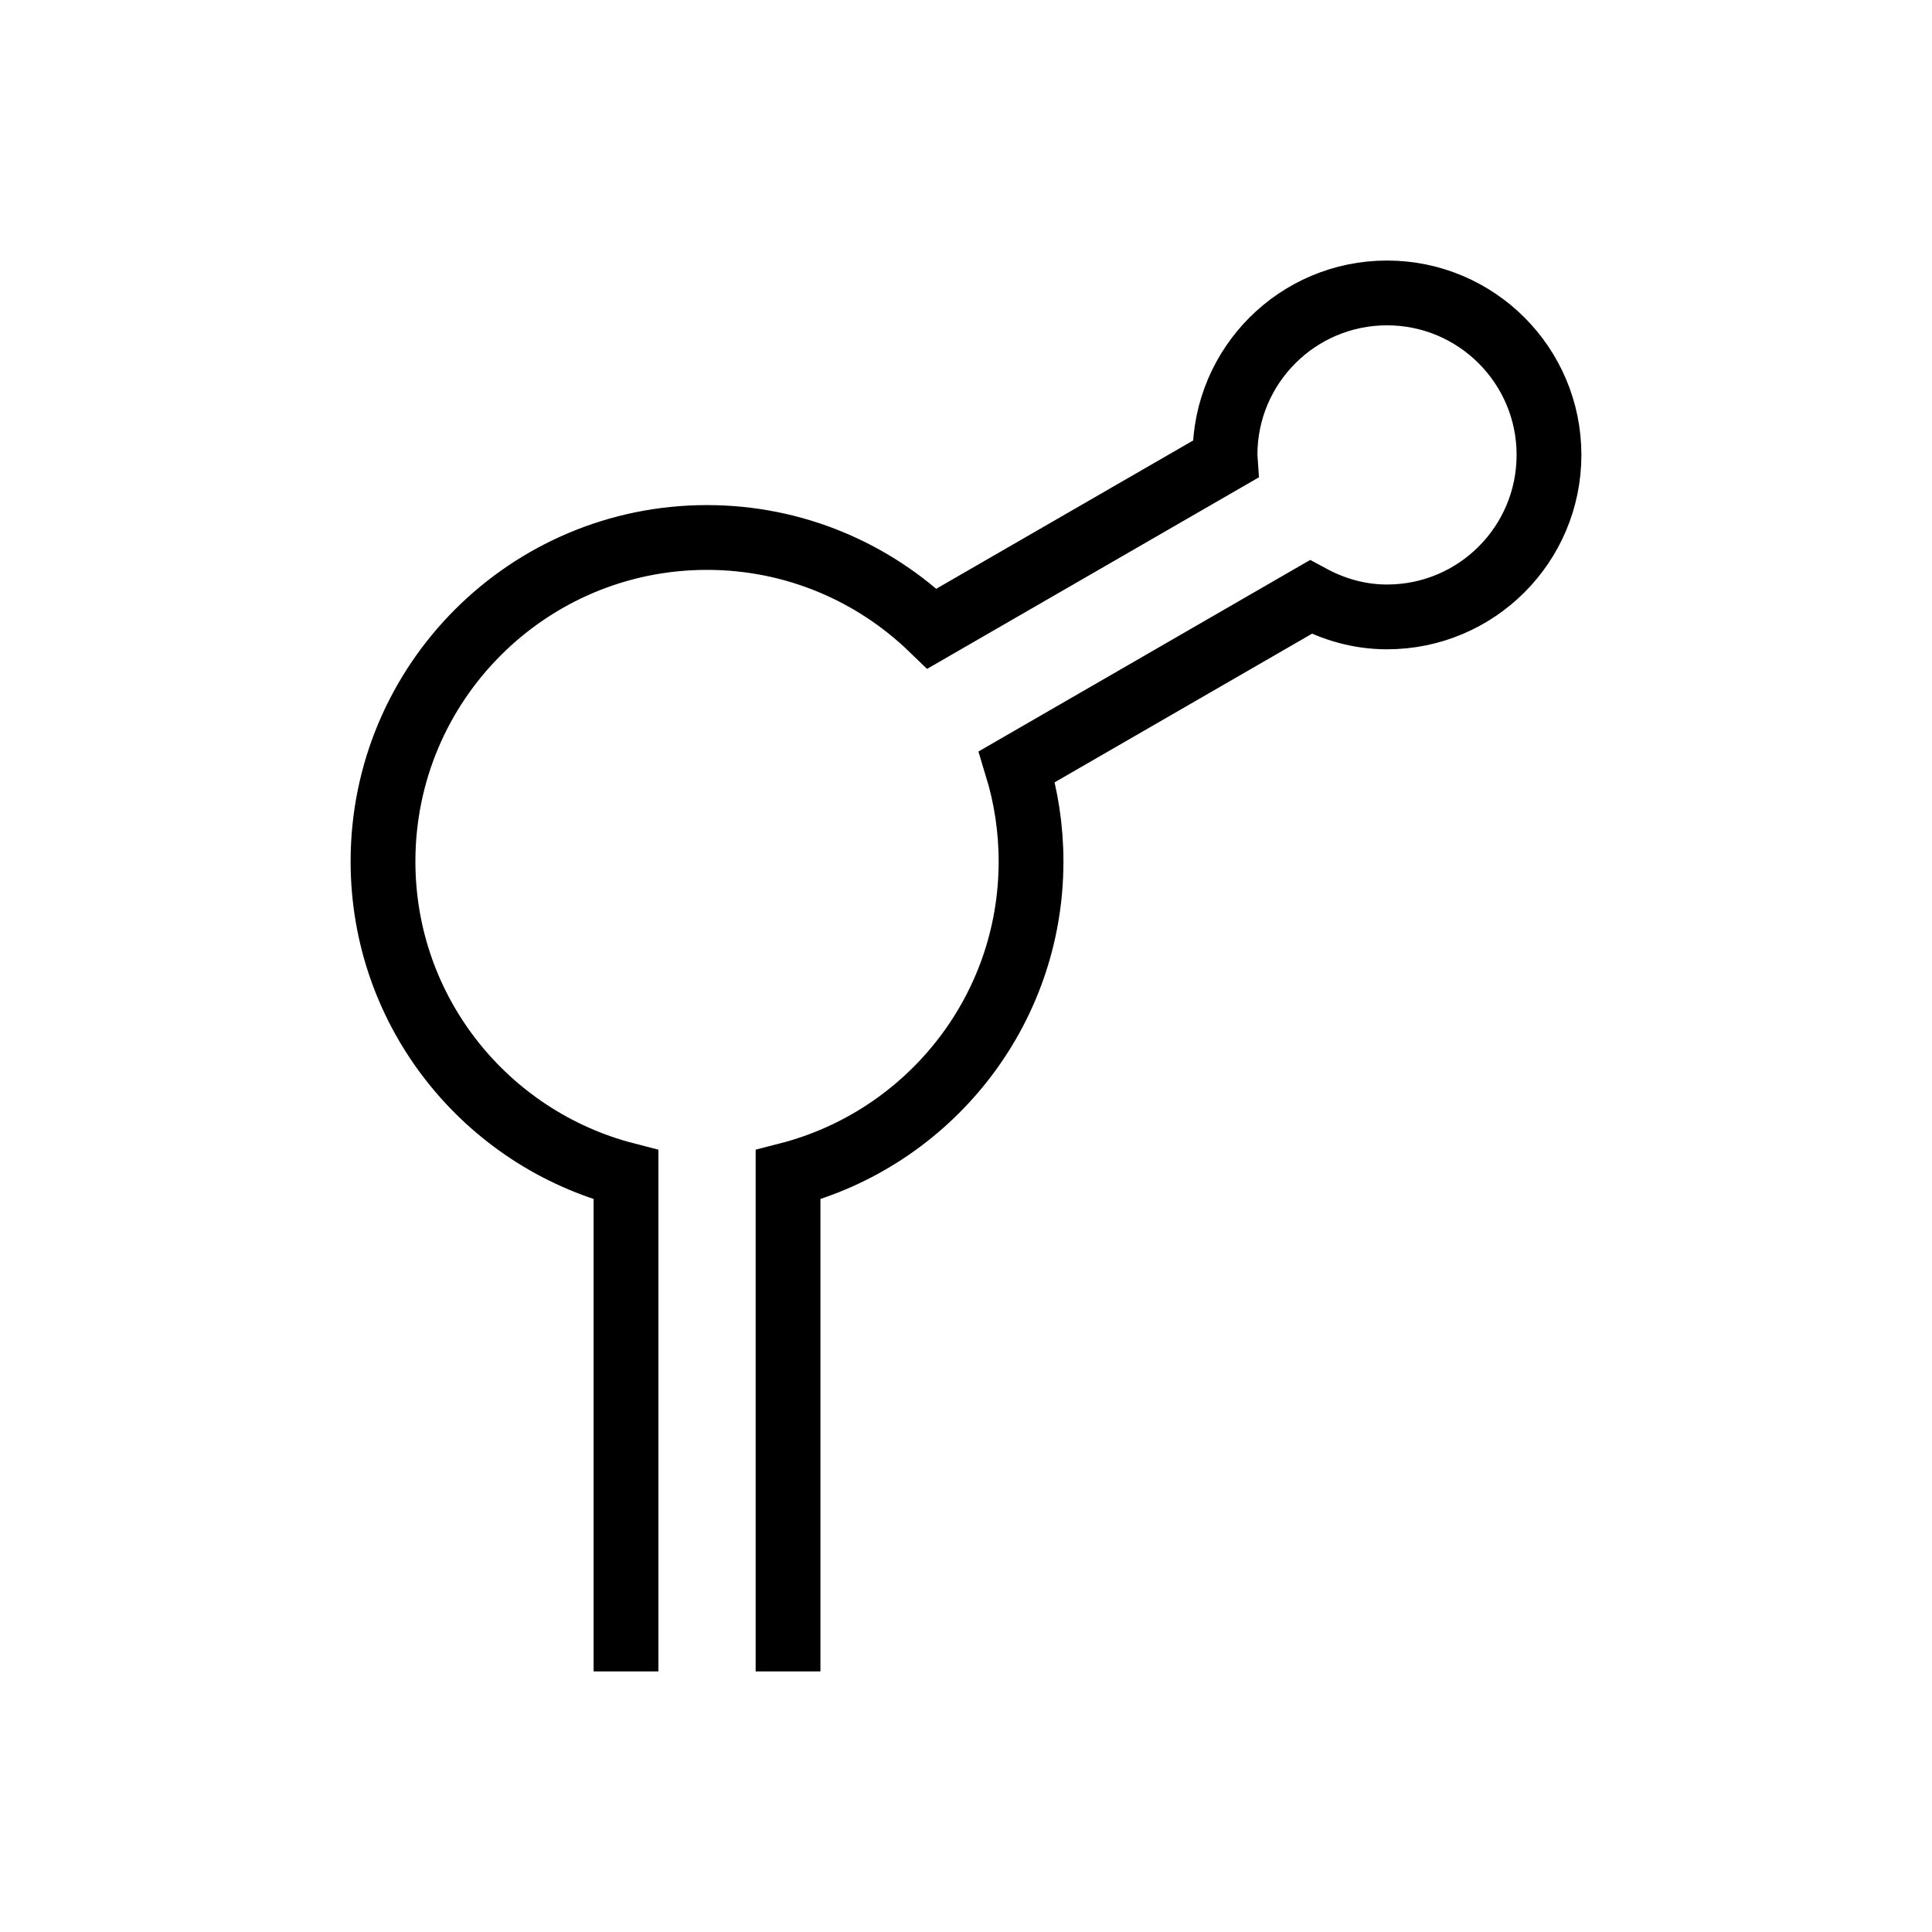
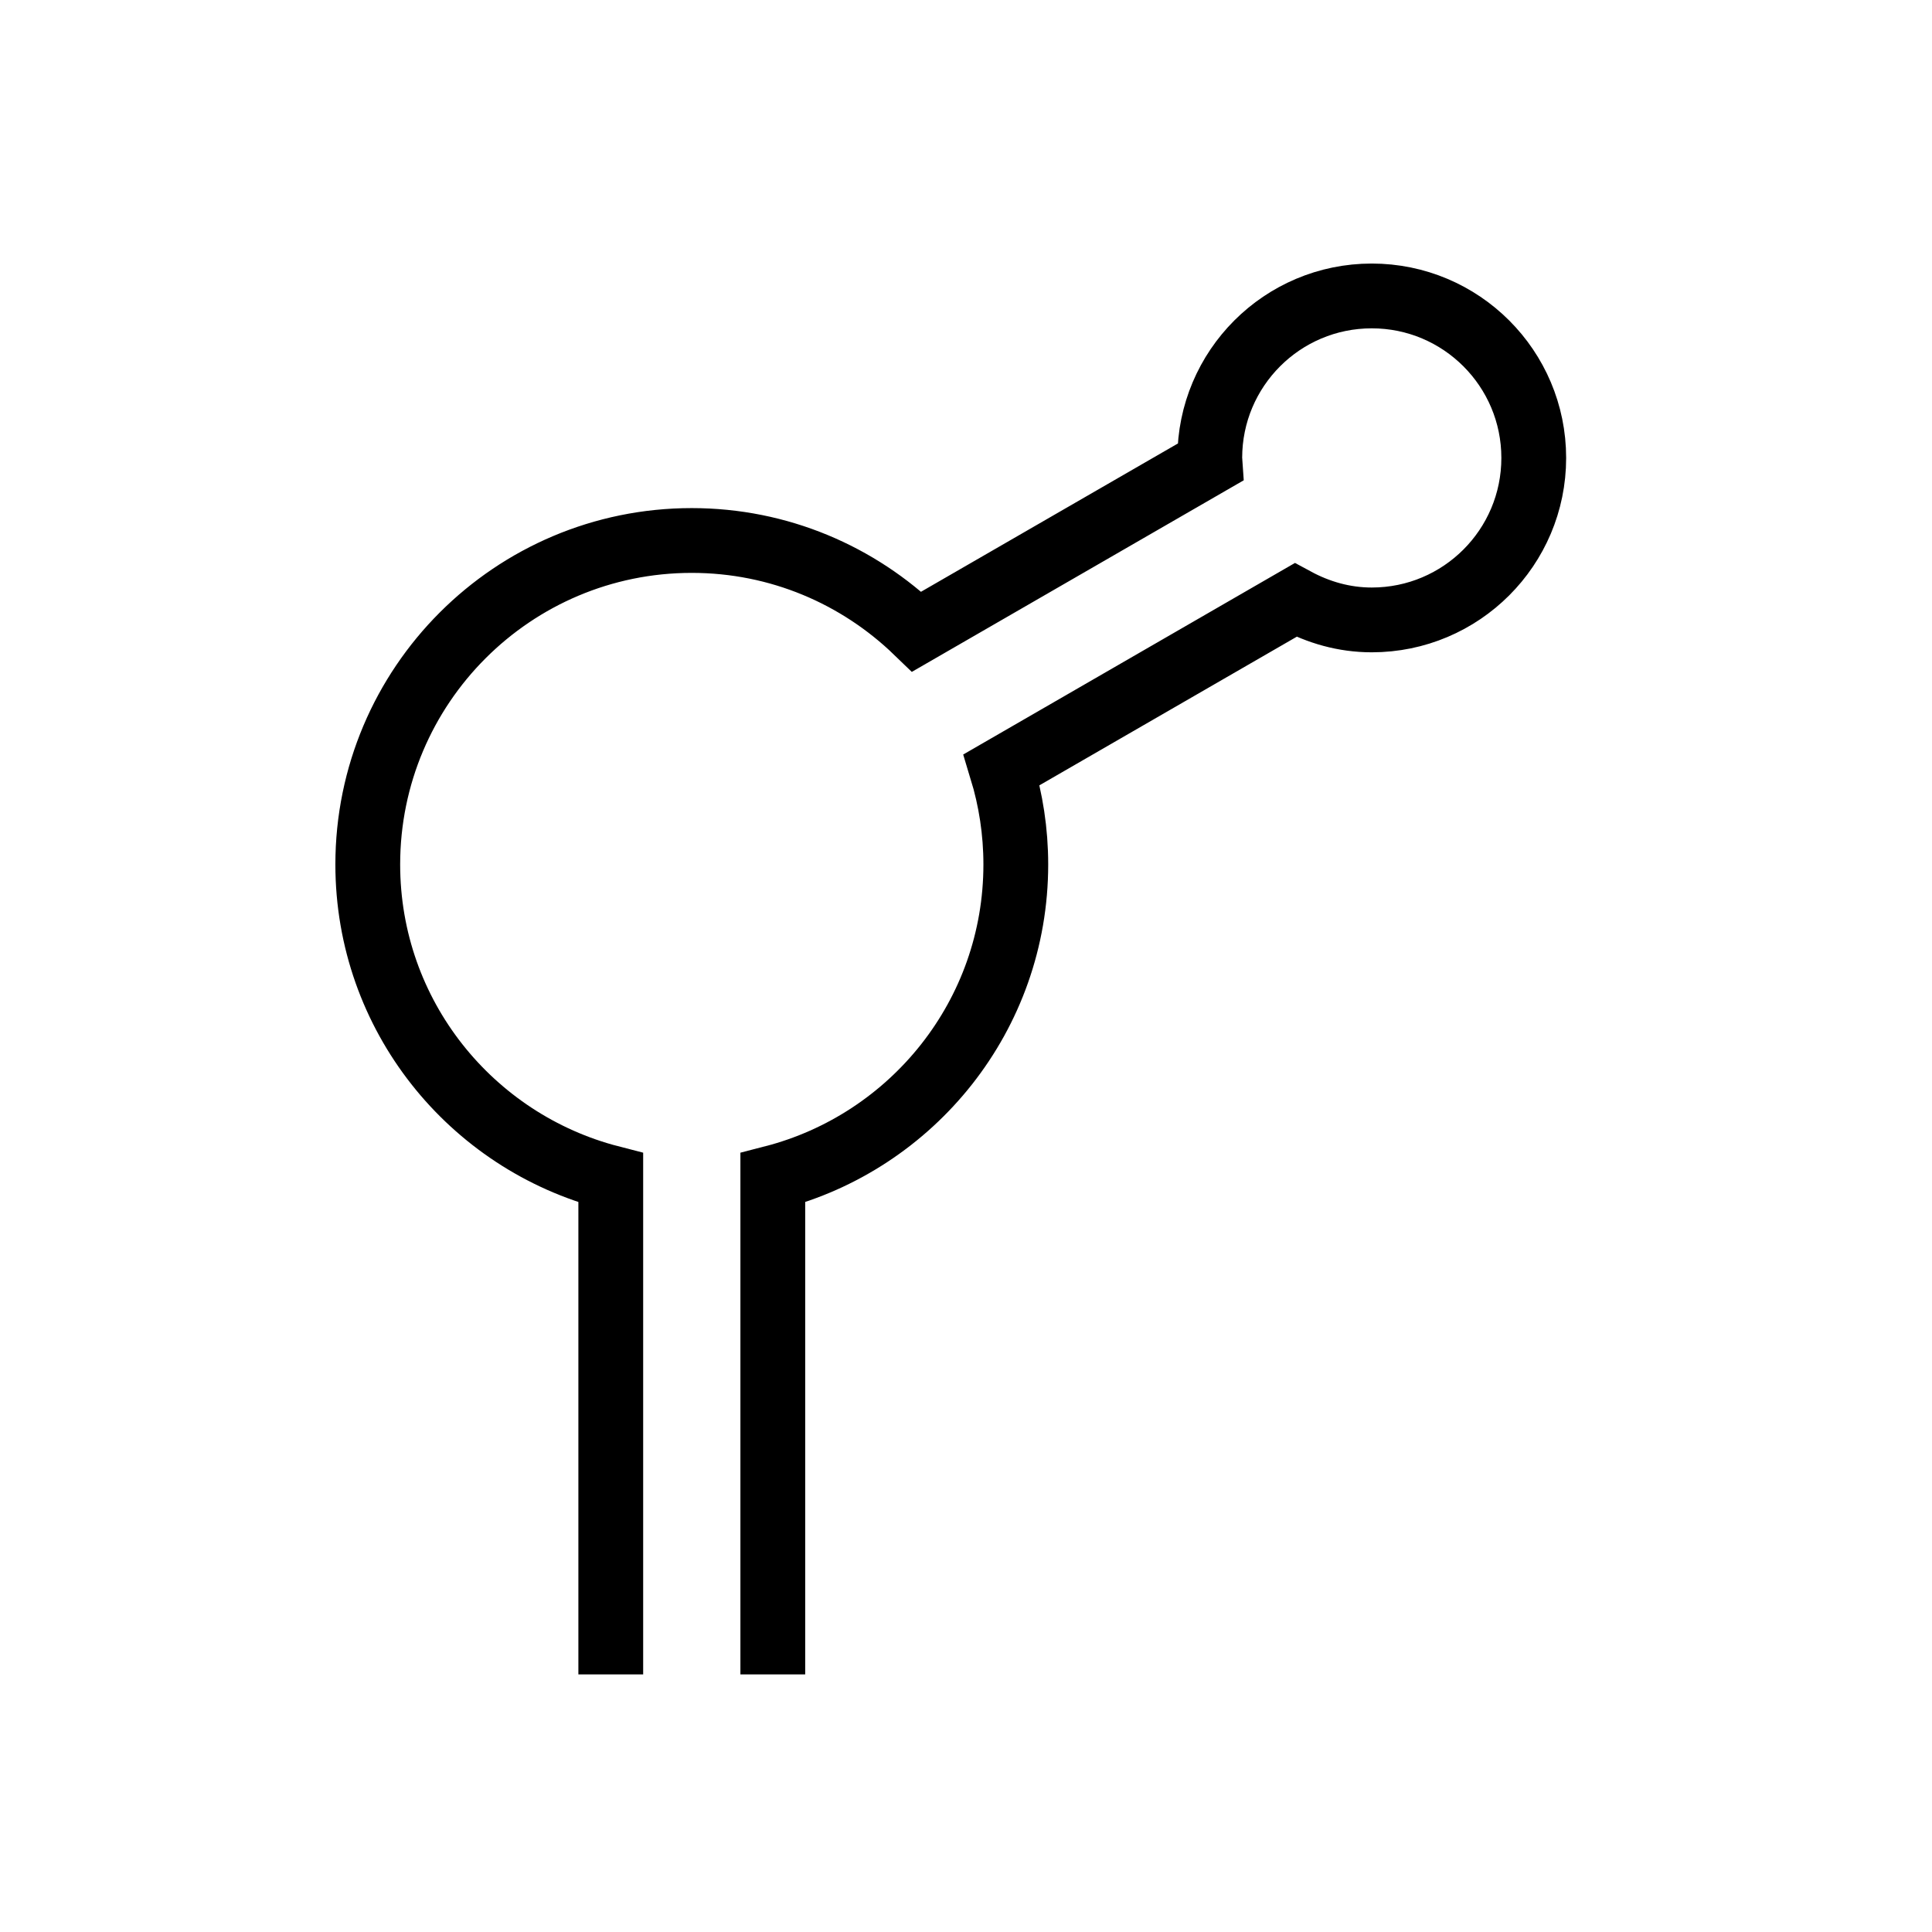
- <svg xmlns="http://www.w3.org/2000/svg" version="1.1" id="Layer_1" x="0px" y="0px" width="0.5in" height="0.5in" viewBox="221.5 222.5 45 45" enable-background="new 221.5 222.5 55 55" xml:space="preserve">
+ <svg xmlns="http://www.w3.org/2000/svg" version="1.1" id="Layer_1" x="0px" y="0px" width="0.5in" height="0.5in" viewBox="0 0 45 45" enable-background="new 221.5 222.5 55 55" xml:space="preserve">
  <defs id="defs6" />
-   <path id="MGA_2_" d="m 239.855,261.43 0,-11.567 c 3.253,-0.838 5.66,-3.784 5.66,-7.298 0,-0.768 -0.116,-1.508 -0.329,-2.207 l 6.844,-3.952 c 0.531,0.287 1.13,0.463 1.776,0.463 2.084,0 3.773,-1.689 3.773,-3.773 0,-2.083 -1.689,-3.773 -3.773,-3.773 -2.085,0 -3.773,1.69 -3.773,3.773 0,0.034 0.009,0.066 0.011,0.1 l -6.836,3.946 c -1.358,-1.313 -3.203,-2.123 -5.241,-2.123 -4.166,0 -7.546,3.378 -7.546,7.546 0,3.515 2.406,6.46 5.66,7.298 l 0,11.567" style="fill:none;stroke:#000000;stroke-width:1.509" />
+   <path id="MGA_2_" d="m 18,39 0,-11.567 c 3.253,-0.838 5.66,-3.784 5.66,-7.298 0,-0.768 -0.116,-1.508 -0.329,-2.207 l 6.844,-3.952 c 0.531,0.287 1.13,0.463 1.776,0.463 2.084,0 3.773,-1.689 3.773,-3.773 0,-2.083 -1.689,-3.773 -3.773,-3.773 -2.085,0 -3.773,1.69 -3.773,3.773 0,0.034 0.009,0.066 0.011,0.1 l -6.836,3.946 c -1.358,-1.313 -3.203,-2.123 -5.241,-2.123 -4.166,0 -7.546,3.378 -7.546,7.546 0,3.515 2.406,6.46 5.66,7.298 l 0,11.567" style="fill:none;stroke:#000000;stroke-width:1.509" />
</svg>
